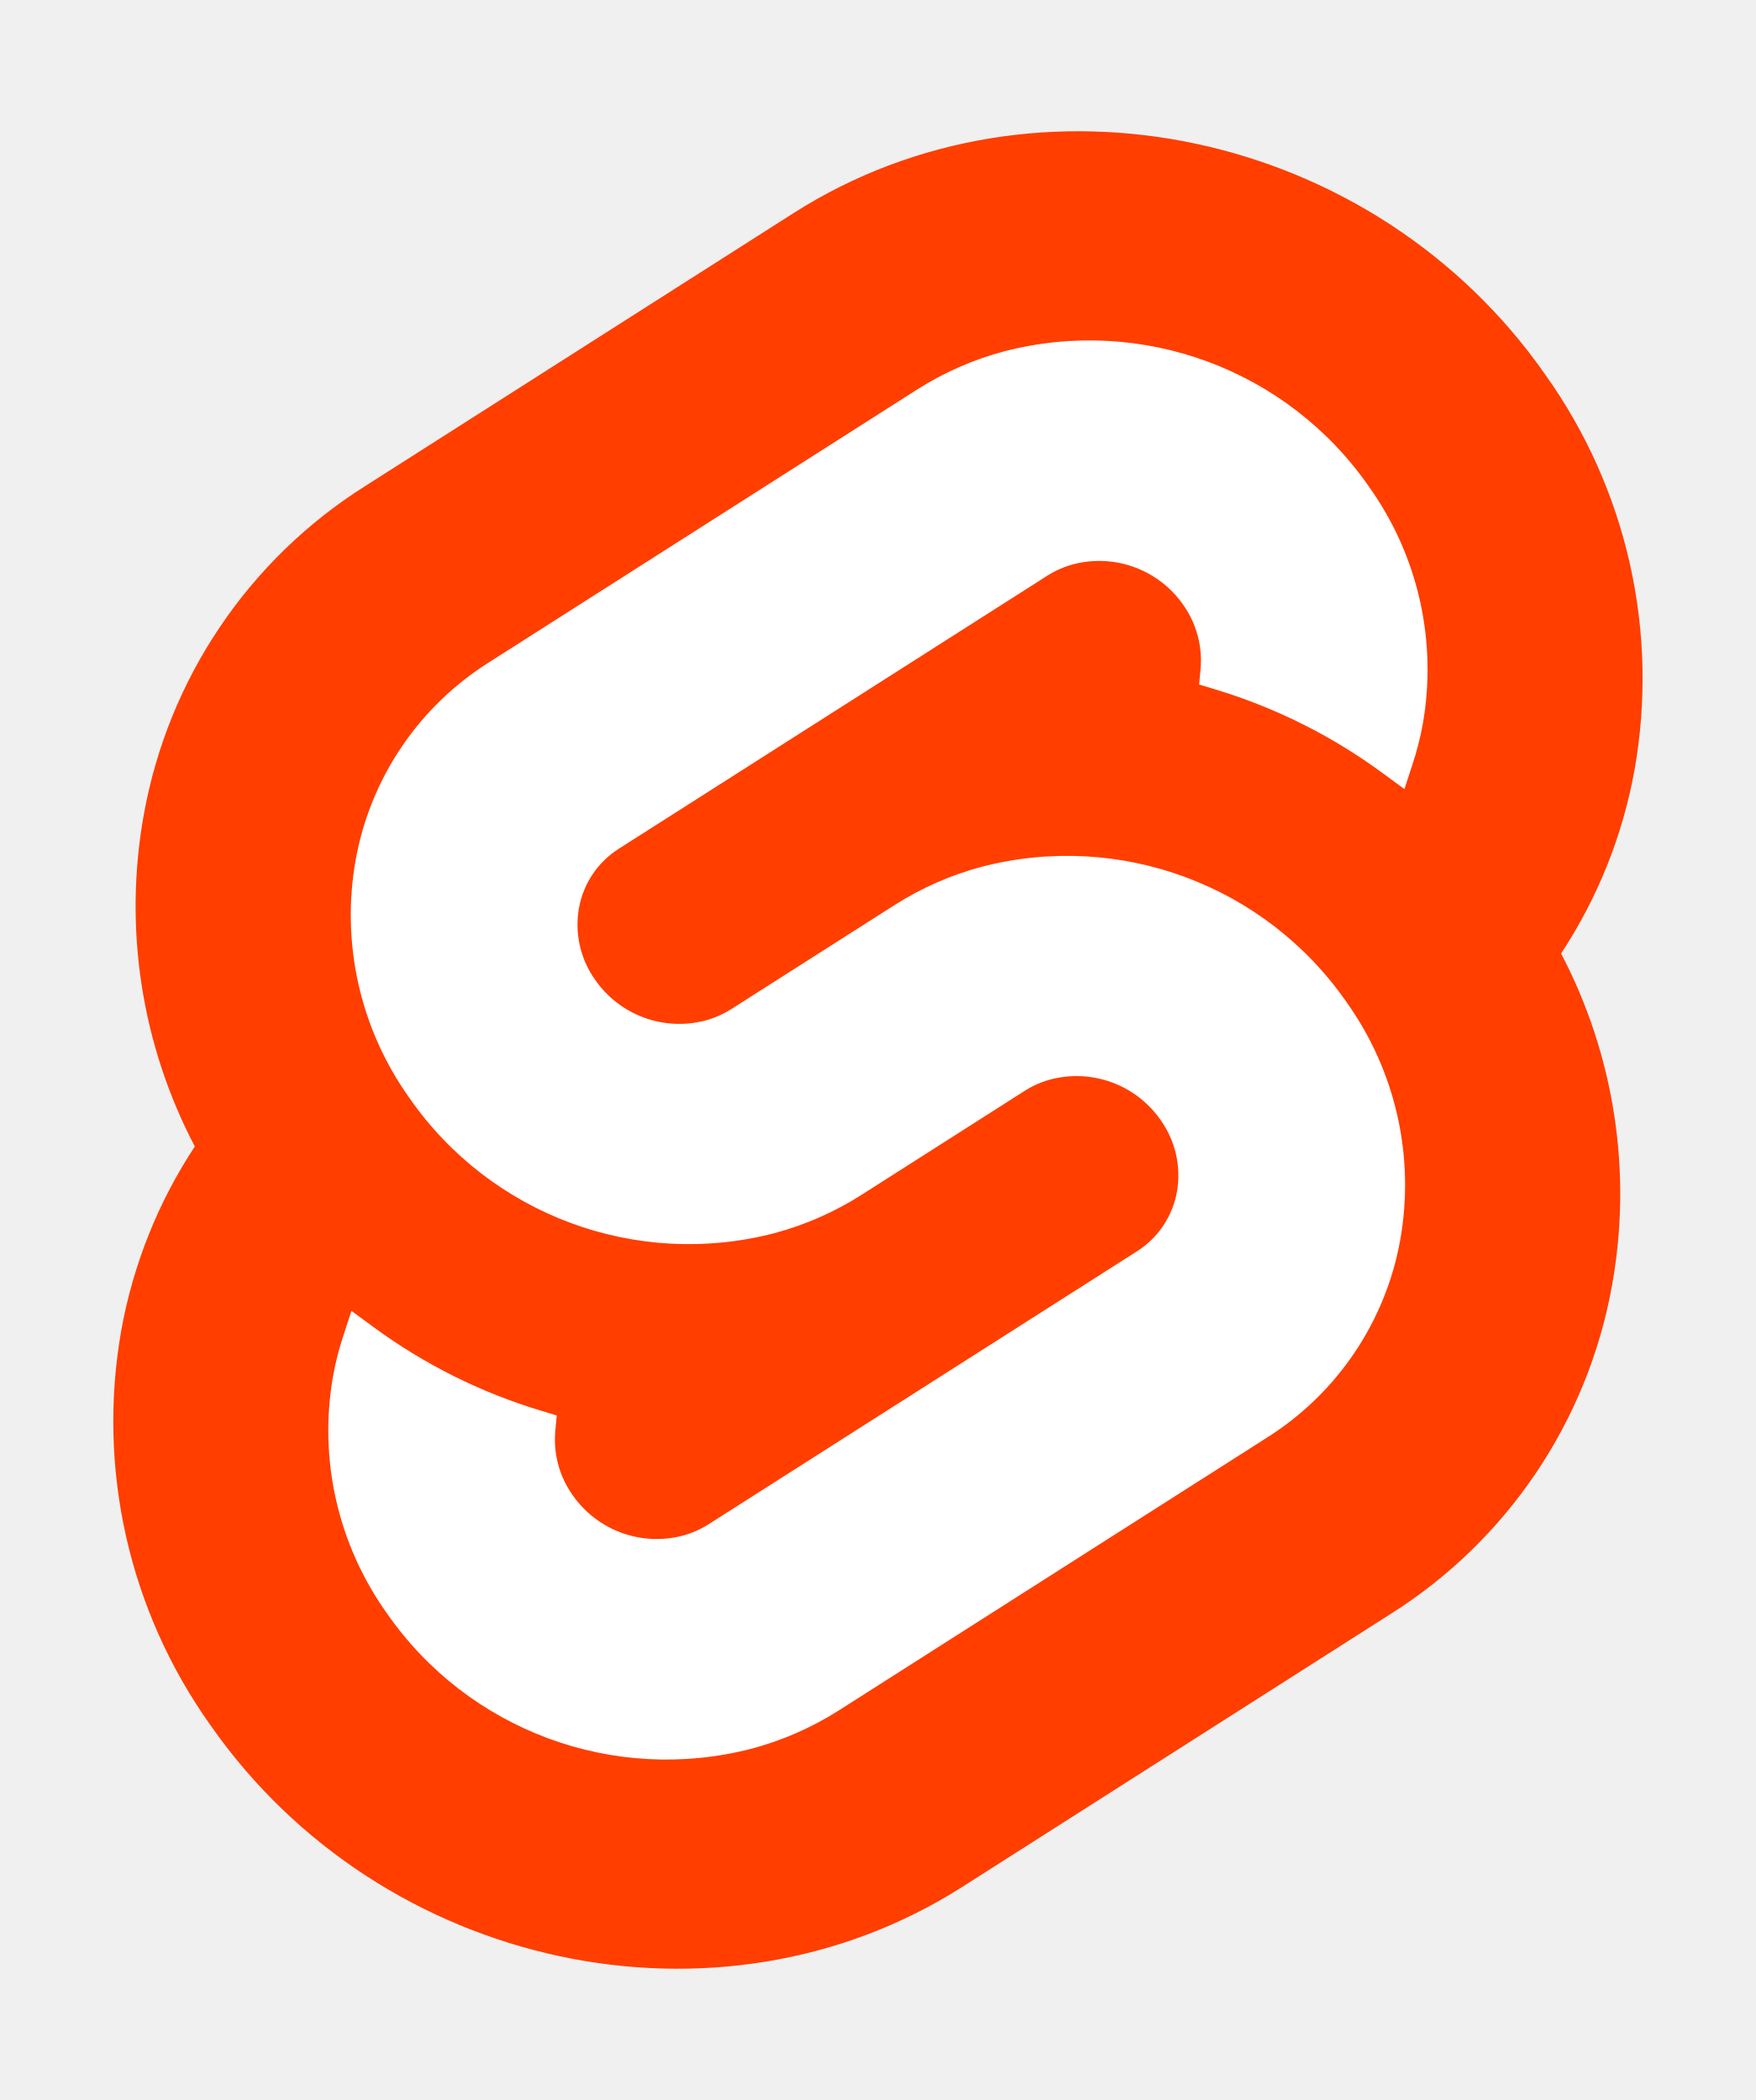
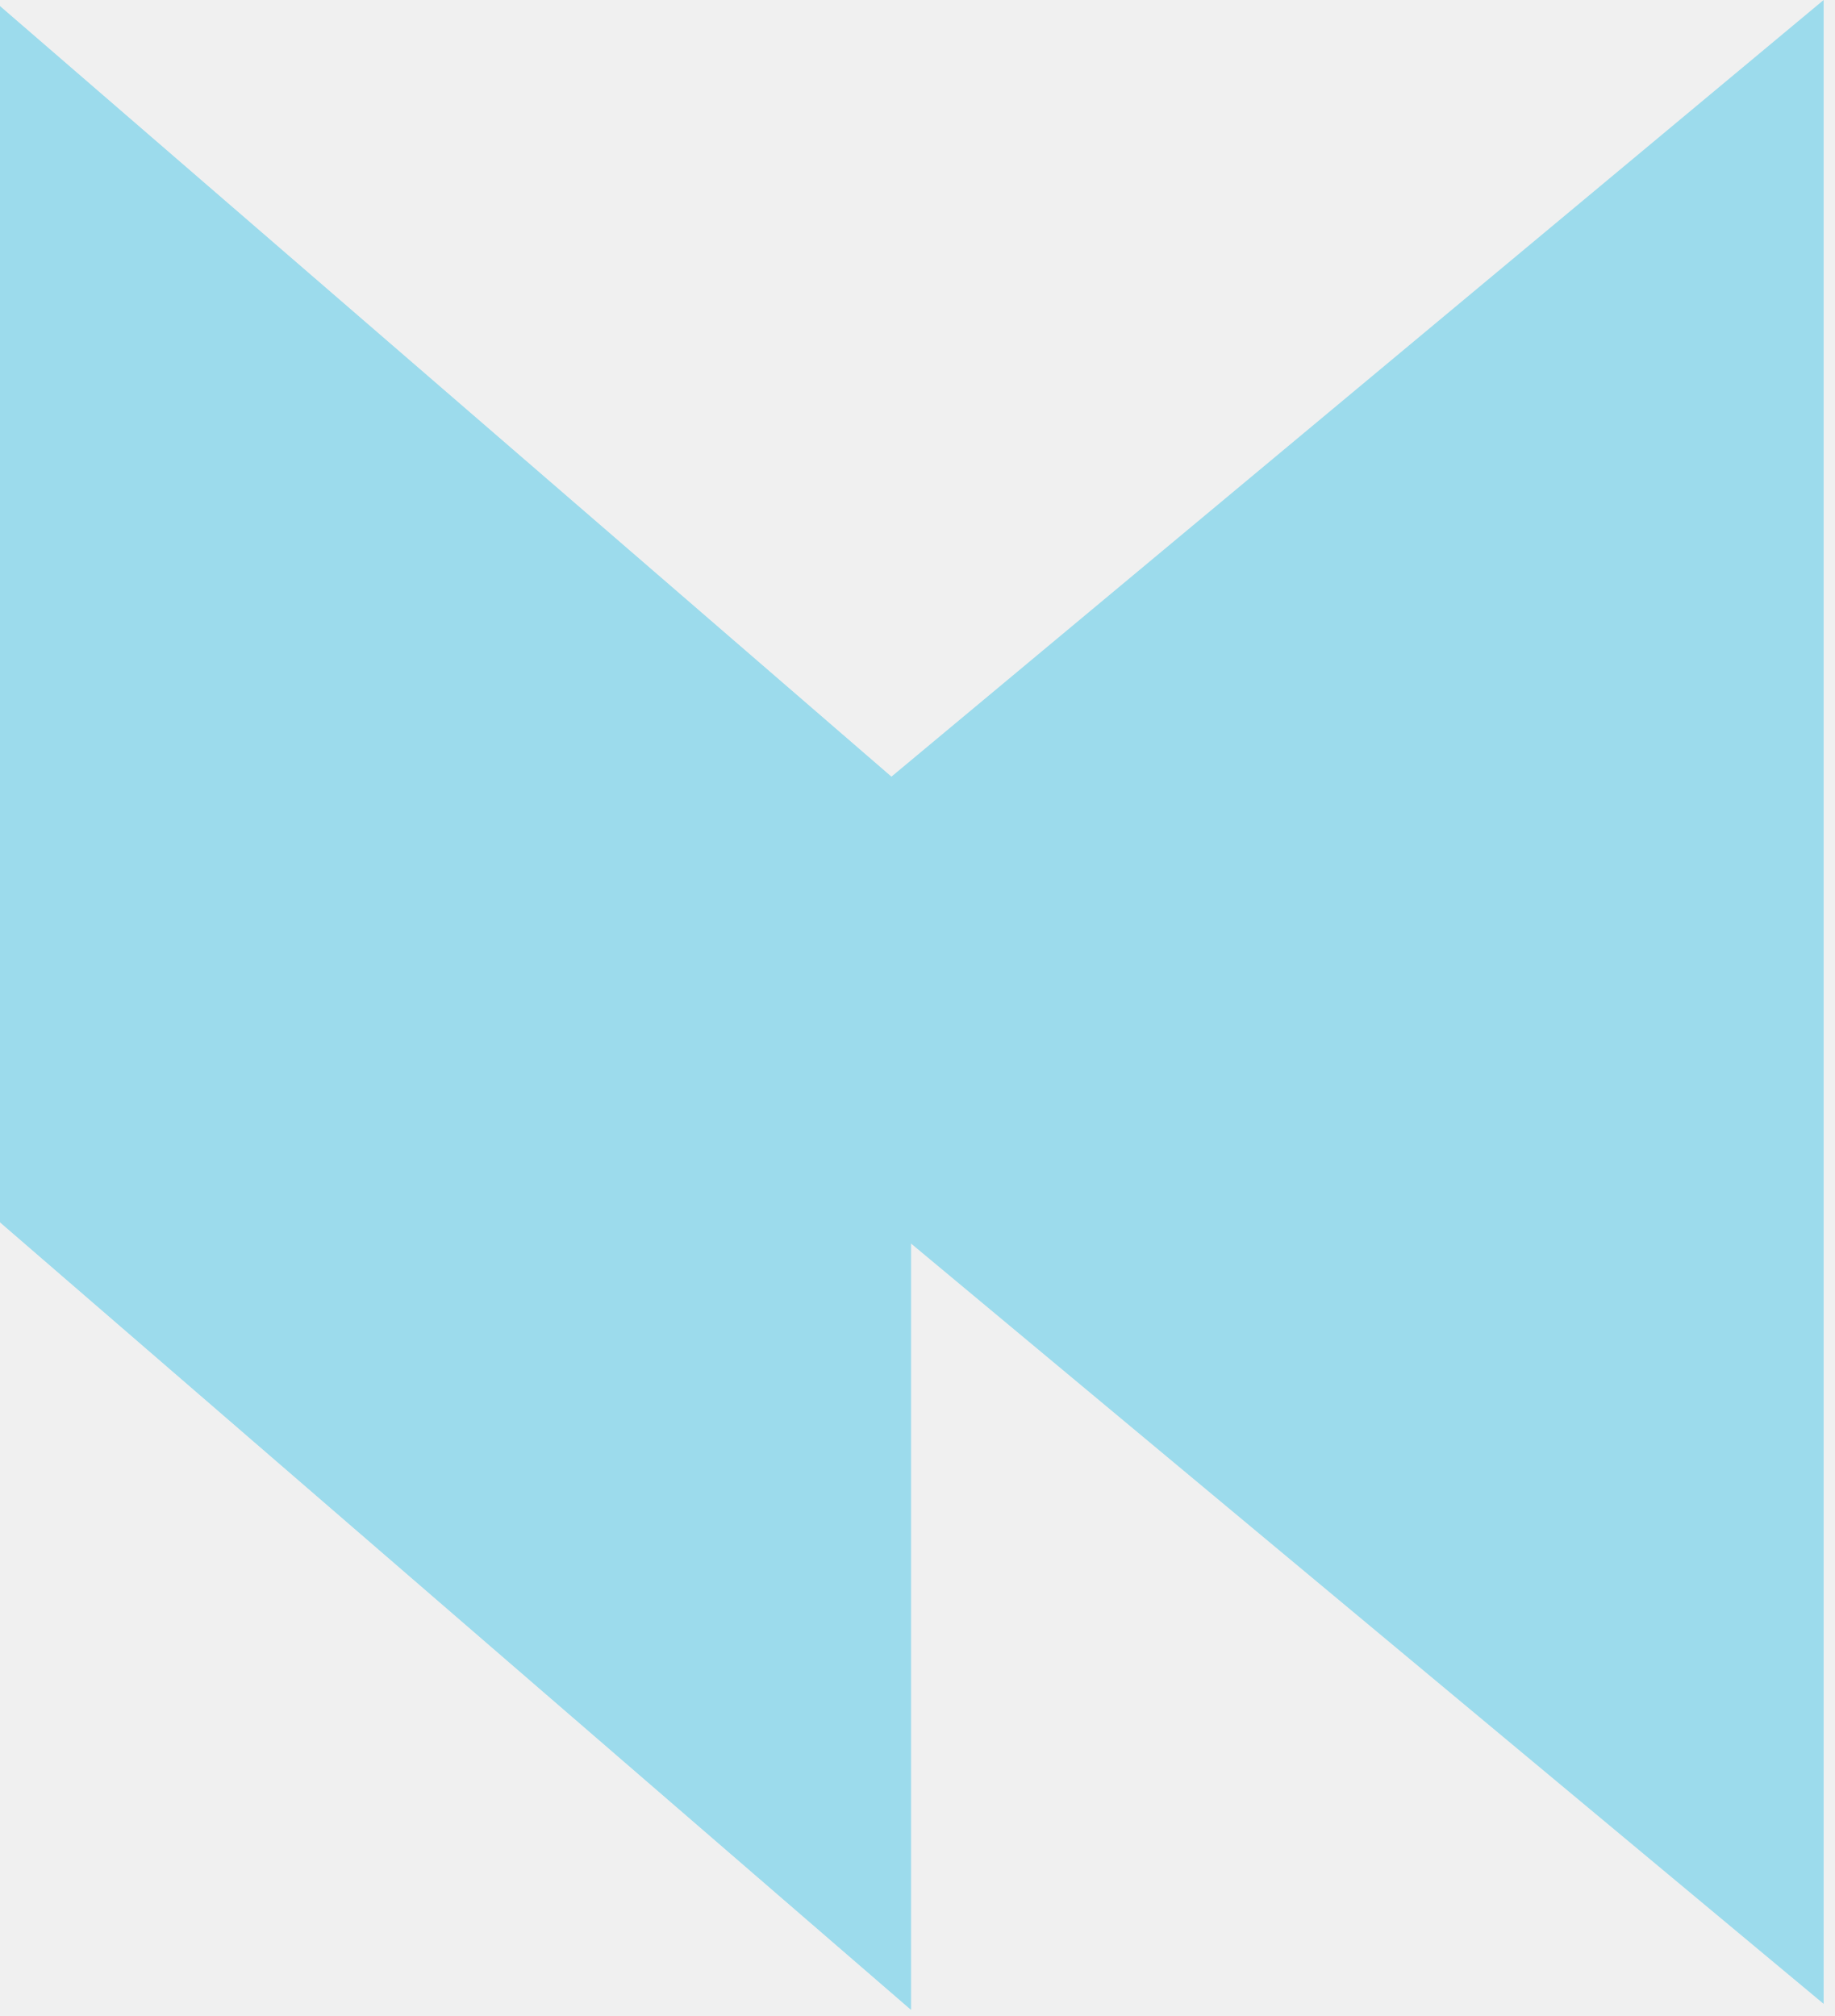
- <svg xmlns="http://www.w3.org/2000/svg" width="107" height="128" viewBox="0 0 107 128">
-   <path d="M94.157 22.819c-10.4-14.885-30.94-19.297-45.792-9.835L22.282 29.608A29.92 29.92 0 0 0 8.764 49.65a31.5 31.5 0 0 0 3.108 20.231 30 30 0 0 0-4.477 11.183 31.9 31.9 0 0 0 5.448 24.116c10.402 14.887 30.942 19.297 45.791 9.835l26.083-16.624A29.92 29.92 0 0 0 98.235 78.35a31.53 31.53 0 0 0-3.105-20.232 30 30 0 0 0 4.474-11.182 31.88 31.88 0 0 0-5.447-24.116" style="fill:#ff3e00" />
-   <path d="M45.817 106.582a20.72 20.72 0 0 1-22.237-8.243 19.17 19.17 0 0 1-3.277-14.503 18 18 0 0 1 .624-2.435l.49-1.498 1.337.981a33.6 33.6 0 0 0 10.203 5.098l.97.294-.09.968a5.85 5.85 0 0 0 1.052 3.878 6.24 6.24 0 0 0 6.695 2.485 5.8 5.8 0 0 0 1.603-.704L69.27 76.28a5.43 5.43 0 0 0 2.45-3.631 5.8 5.8 0 0 0-.987-4.371 6.24 6.24 0 0 0-6.698-2.487 5.7 5.7 0 0 0-1.6.704l-9.953 6.345a19 19 0 0 1-5.296 2.326 20.72 20.72 0 0 1-22.237-8.243 19.17 19.17 0 0 1-3.277-14.502 17.99 17.99 0 0 1 8.13-12.052l26.081-16.623a19 19 0 0 1 5.3-2.329 20.72 20.72 0 0 1 22.237 8.243 19.17 19.17 0 0 1 3.277 14.503 18 18 0 0 1-.624 2.435l-.49 1.498-1.337-.98a33.6 33.6 0 0 0-10.203-5.1l-.97-.294.09-.968a5.86 5.86 0 0 0-1.052-3.878 6.24 6.24 0 0 0-6.696-2.485 5.8 5.8 0 0 0-1.602.704L37.73 51.72a5.42 5.42 0 0 0-2.449 3.63 5.79 5.79 0 0 0 .986 4.372 6.24 6.24 0 0 0 6.698 2.486 5.8 5.8 0 0 0 1.602-.704l9.952-6.342a19 19 0 0 1 5.295-2.328 20.72 20.72 0 0 1 22.237 8.242 19.17 19.17 0 0 1 3.277 14.503 18 18 0 0 1-8.13 12.053l-26.081 16.622a19 19 0 0 1-5.3 2.328" style="fill:#fff" />
+ <svg xmlns="http://www.w3.org/2000/svg" viewBox="0 0 151 166" fill="none" style="color: #9CDBEC">
+   <path d="M150.125 165L75 102.396V165.5L0 100.652V0.5L73.384 63.95L150.125 0V165Z" fill="currentColor" />
</svg>
